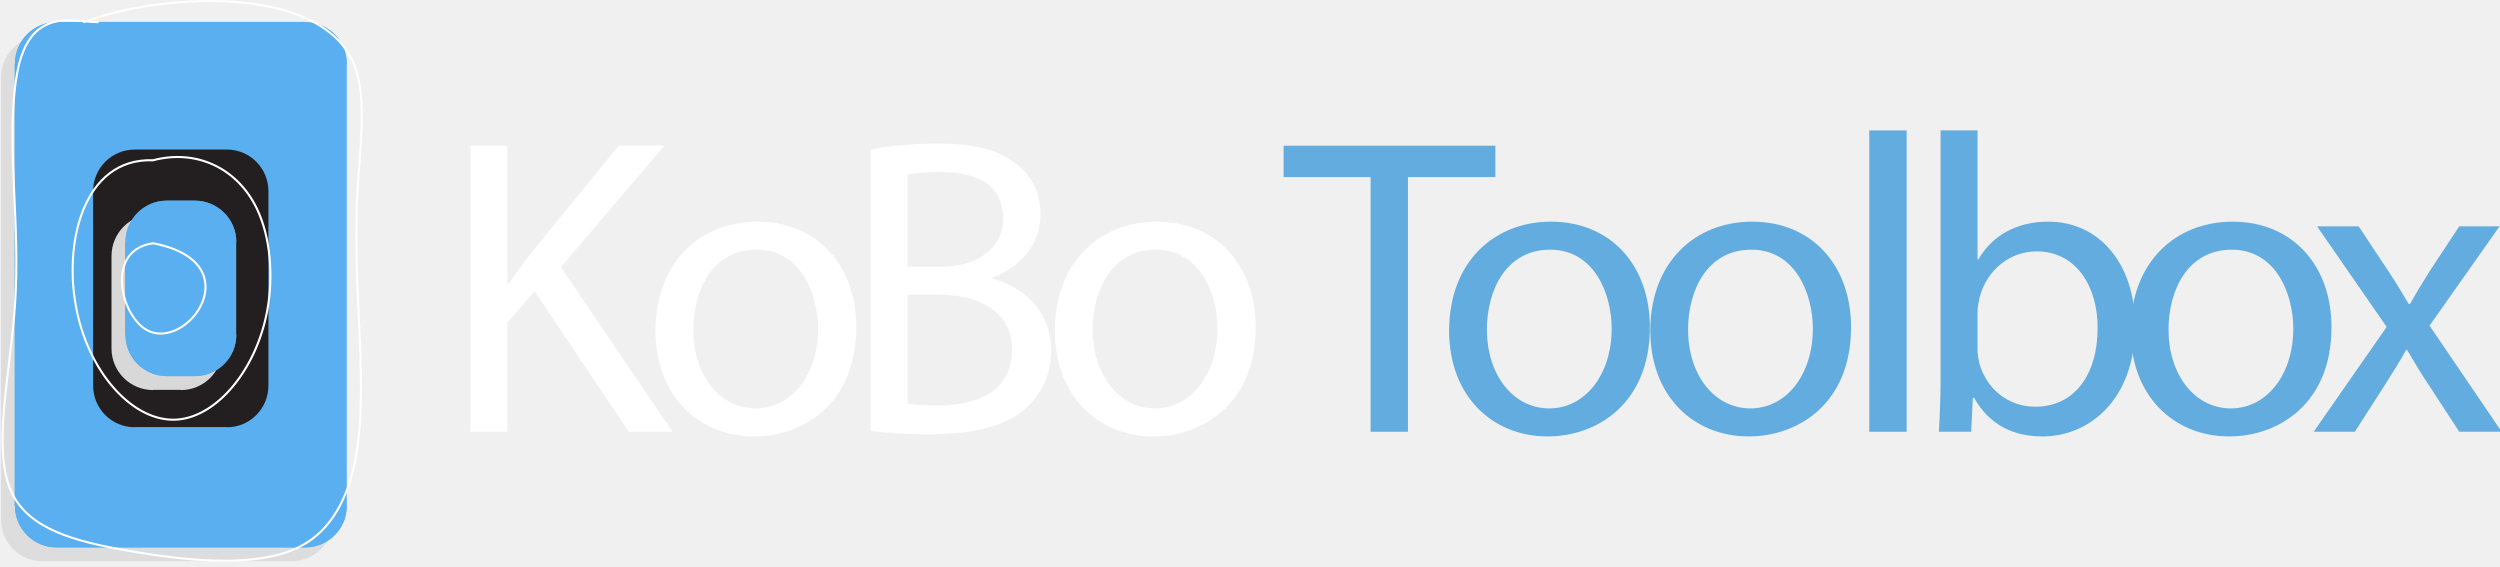
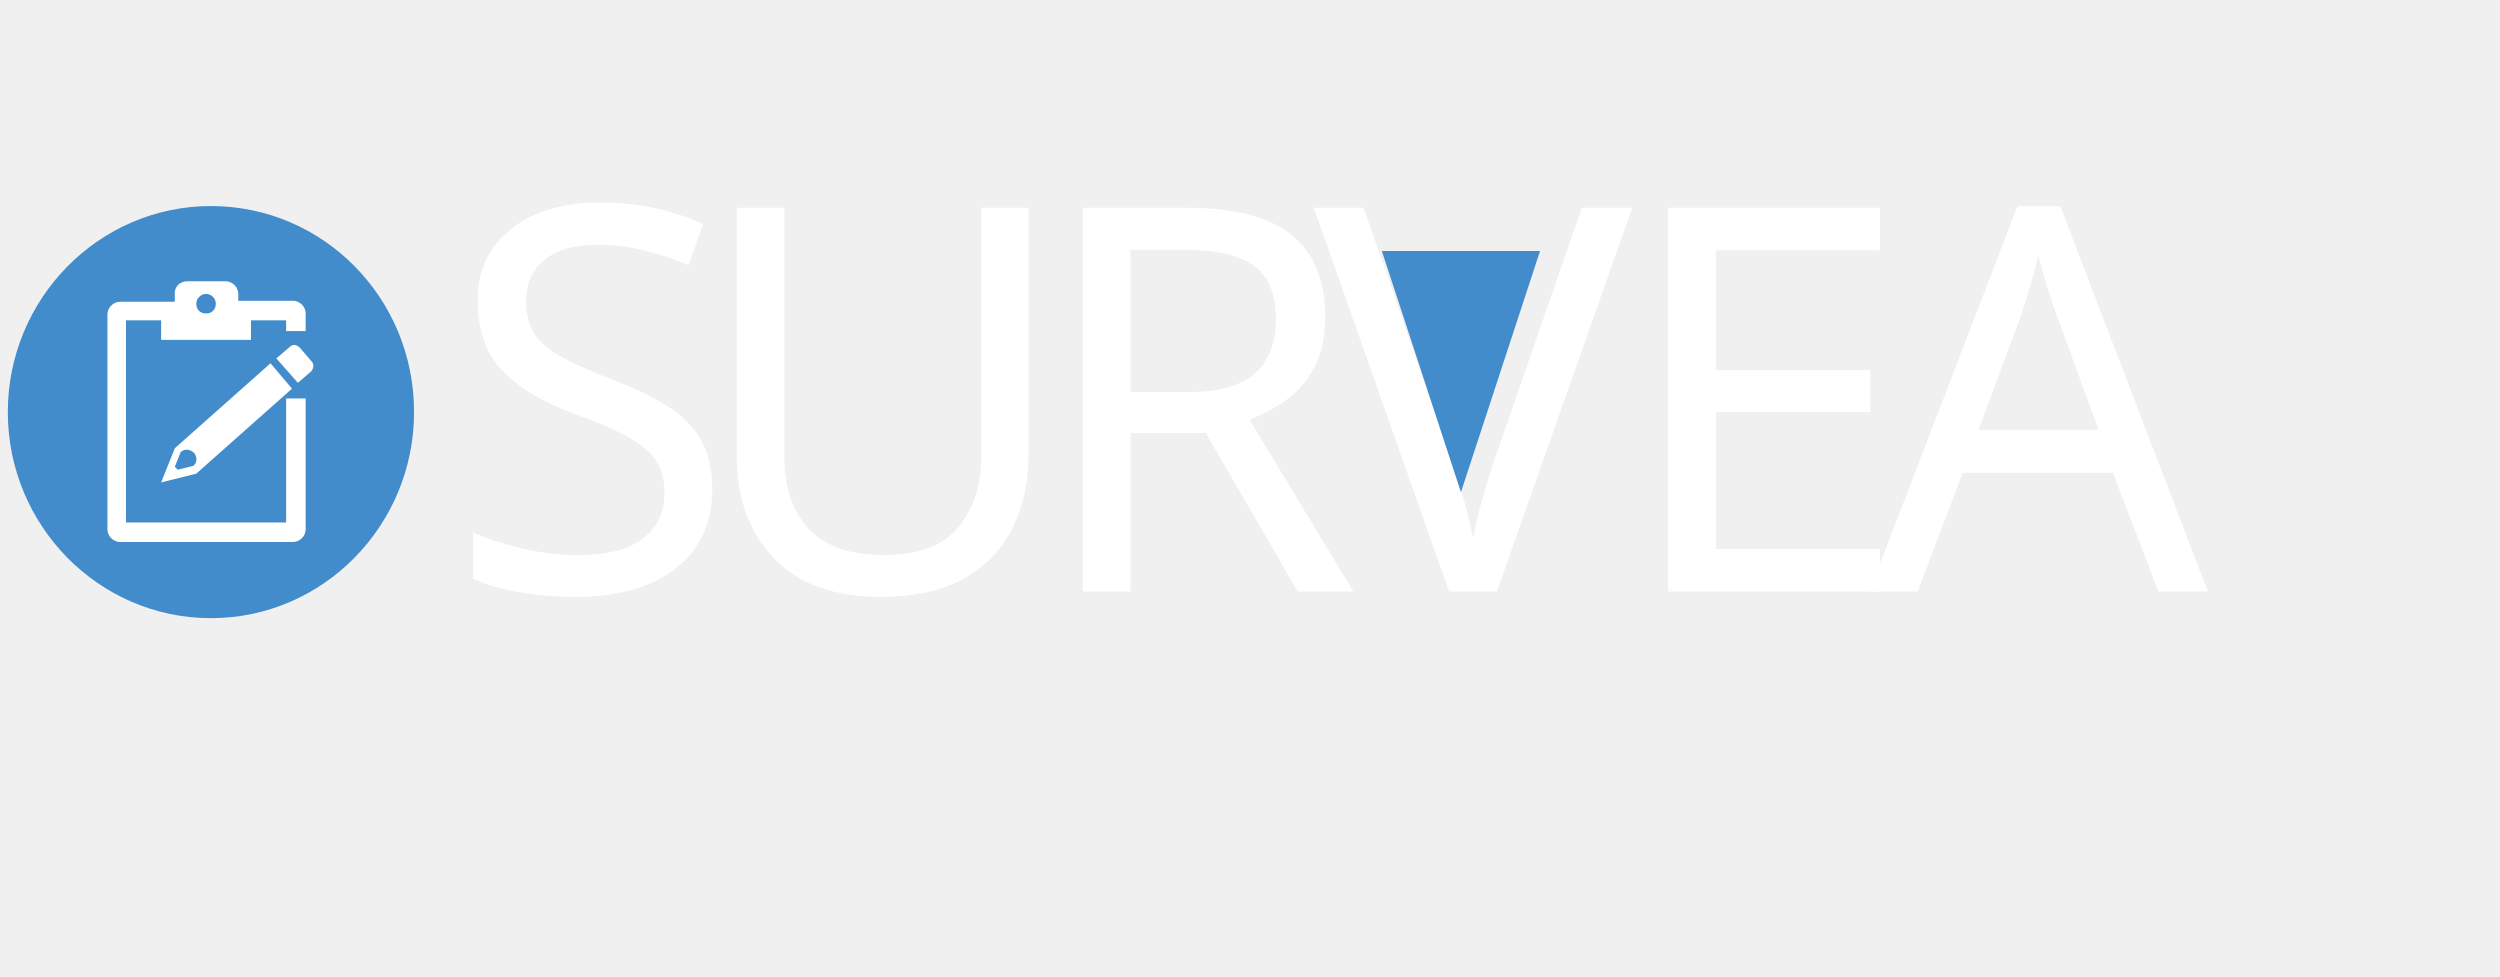
- <svg xmlns="http://www.w3.org/2000/svg" xmlns:xlink="http://www.w3.org/1999/xlink" version="1.1" id="Layer_1" x="0px" y="0px" width="1199.371px" height="271.658px" viewBox="0 0 1199.371 271.658" enable-background="new 0 0 1199.371 271.658" xml:space="preserve">
+ <svg xmlns="http://www.w3.org/2000/svg" xmlns:xlink="http://www.w3.org/1999/xlink" version="1.1" id="Calque_1" x="0px" y="0px" viewBox="0 0 256 100" style="enable-background:new 0 0 256 100;" xml:space="preserve">
+   <style type="text/css">
+ 	.st0{clip-path:url(#SVGID_2_);}
+ 	.st1{fill:#FFFFFF;}
+ 	.st2{font-family:'Calibri';}
+ 	.st3{font-size:55.029px;}
+ 	.st4{clip-path:url(#SVGID_4_);fill-rule:evenodd;clip-rule:evenodd;fill:#428CCB;}
+ 	.st5{clip-path:url(#SVGID_4_);}
+ 	.st6{clip-path:url(#SVGID_6_);fill-rule:evenodd;clip-rule:evenodd;fill:#428CCB;}
+ 	.st7{clip-path:url(#SVGID_6_);}
+ 	.st8{clip-path:url(#SVGID_8_);}
+ 	.st9{clip-path:url(#SVGID_10_);}
+ 	.st10{clip-path:url(#SVGID_12_);fill:#FFFFFF;}
+ 	.st11{clip-path:url(#SVGID_14_);fill-rule:evenodd;clip-rule:evenodd;fill:#FFFFFF;}
+ </style>
  <g>
    <g>
-       <g>
-         <defs>
-           <path id="SVGID_1_" d="M0.5,37.167V37.07V37.167z M159.679,37.167V37.07V37.167z M20.362,17.21h0.096H20.362z M20.458,17.21      C9.414,17.21,0.5,26.123,0.5,37.167v212.172c0,11.045,8.914,19.958,19.958,19.958l-0.096-0.096h119.359l0.097,0.096      c10.947,0,19.861-8.913,19.861-19.958V37.167c0-11.044-8.914-19.957-19.861-19.957H20.458z" />
-         </defs>
-         <clipPath id="SVGID_2_">
-           <use xlink:href="#SVGID_1_" overflow="visible" />
-         </clipPath>
-         <rect y="17.21" clip-path="url(#SVGID_2_)" fill="#DDDDDD" width="161.77" height="254.448" />
-       </g>
-     </g>
-   </g>
-   <g>
-     <g>
-       <g>
-         <defs>
-           <rect id="SVGID_3_" width="1199.371" height="271.658" />
-         </defs>
-         <clipPath id="SVGID_4_">
-           <use xlink:href="#SVGID_3_" overflow="visible" />
-         </clipPath>
-         <path clip-path="url(#SVGID_4_)" fill="#59AFEF" d="M27.046,262.612h119.359c11.045,0,19.958-8.914,19.958-19.86l-0.096-0.097     V30.482h0.096c0-10.948-8.913-19.862-19.958-19.862v-0.096H27.046v0.096c-10.948,0-19.861,8.914-19.861,19.862H7.089v212.173     l0.096,0.097C7.185,253.698,16.098,262.612,27.046,262.612" />
-       </g>
-     </g>
-   </g>
-   <g>
-     <g>
-       <g>
-         <defs>
-           <path id="SVGID_5_" d="M27.046,10.524v0.096c-10.948,0-19.861,8.914-19.861,19.862H7.088v212.173l0.097,0.097      c0,10.946,8.913,19.86,19.861,19.86h119.36c11.045,0,19.957-8.914,19.957-19.86l-0.096-0.097V30.482h0.096      c0-10.948-8.912-19.862-19.957-19.862v-0.096H27.046z" />
-         </defs>
-         <clipPath id="SVGID_6_">
-           <use xlink:href="#SVGID_5_" overflow="visible" />
-         </clipPath>
-         <rect x="5.926" y="9.361" clip-path="url(#SVGID_6_)" fill="#59AFEF" width="163.537" height="256.545" />
-       </g>
-     </g>
-   </g>
-   <g>
-     <g>
-       <g>
-         <defs>
-           <rect id="SVGID_7_" width="1199.371" height="271.658" />
-         </defs>
-         <clipPath id="SVGID_8_">
-           <use xlink:href="#SVGID_7_" overflow="visible" />
-         </clipPath>
-         <path clip-path="url(#SVGID_8_)" fill="#231F20" d="M64.54,204.87h44.275l0.097,0.098c10.948,0,19.861-8.914,19.861-19.958     V91.615v0.097c0-11.045-8.913-19.957-19.861-19.957H64.54h0.096c-11.044,0-19.957,8.912-19.957,19.957v-0.097v93.395     c0,11.044,8.913,19.958,19.957,19.958" />
-       </g>
-     </g>
-   </g>
-   <g>
-     <g>
-       <g>
-         <defs>
-           <path id="SVGID_9_" d="M53.495,122.812v-0.098V122.812z M106.684,122.812v-0.098V122.812z M73.356,102.852h0.098H73.356z       M73.454,102.852c-11.045,0-19.959,8.915-19.959,19.96v44.371c0,11.045,8.914,19.959,19.959,19.959l-0.098-0.098h13.371      l0.096,0.098c10.948,0,19.861-8.914,19.861-19.959v-44.371c0-11.045-8.913-19.96-19.861-19.96H73.454z" />
-         </defs>
-         <clipPath id="SVGID_10_">
-           <use xlink:href="#SVGID_9_" overflow="visible" />
-         </clipPath>
-         <rect x="52.236" y="101.69" clip-path="url(#SVGID_10_)" fill="#D8D8D8" width="57.732" height="87.995" />
-       </g>
-     </g>
-   </g>
-   <g>
-     <g>
-       <g>
-         <defs>
-           <rect id="SVGID_11_" width="1199.371" height="271.658" />
-         </defs>
-         <clipPath id="SVGID_12_">
-           <use xlink:href="#SVGID_11_" overflow="visible" />
-         </clipPath>
-         <path clip-path="url(#SVGID_12_)" fill="#59AFEF" d="M80.041,180.455h13.37c11.045,0,19.958-8.911,19.958-19.86l-0.098-0.096     v-44.373h0.098c0-10.947-8.913-19.86-19.958-19.86h-13.37c-10.948,0-19.86,8.913-19.86,19.86h-0.098v44.373l0.098,0.096     C60.181,171.544,69.093,180.455,80.041,180.455" />
-       </g>
-     </g>
-   </g>
-   <g>
-     <g>
-       <g>
-         <defs>
-           <path id="SVGID_13_" d="M80.041,96.265c-10.948,0-19.861,8.914-19.861,19.86h-0.097v44.374l0.097,0.095      c0,10.95,8.913,19.861,19.861,19.861h13.37c11.045,0,19.957-8.911,19.957-19.861l-0.097-0.095v-44.374h0.097      c0-10.946-8.912-19.86-19.957-19.86H80.041z" />
-         </defs>
-         <clipPath id="SVGID_14_">
-           <use xlink:href="#SVGID_13_" overflow="visible" />
-         </clipPath>
-         <rect x="58.921" y="93.94" clip-path="url(#SVGID_14_)" fill="#59AFEF" width="58.129" height="90.196" />
-       </g>
-     </g>
-   </g>
-   <g>
-     <g>
-       <g>
-         <defs>
-           <rect id="SVGID_15_" width="1199.371" height="271.658" />
-         </defs>
-         <clipPath id="SVGID_16_">
-           <use xlink:href="#SVGID_15_" overflow="visible" />
-         </clipPath>
-         <path clip-path="url(#SVGID_16_)" fill="none" stroke="#FFFFFF" stroke-linecap="round" stroke-linejoin="round" stroke-miterlimit="10" d="     M46.908,10.62c-4.167,0-9.98-0.968-14.92-0.871C13.774,10.233,9.123,25.734,7.185,42.107c-3.681,31.293,2.616,65.978,0,104.44     c-2.324,33.229-11.141,69.175-1.646,89.521c8.138,17.633,29.84,23.641,56.289,28.192c27.999,4.941,61.132,8.235,81.284-1.647     c11.529-5.616,18.698-15.5,23.251-27.319c13.467-35.36,2.423-87.581,4.942-140.092c1.162-24.123,5.231-48.345-1.647-64.717     C153.382-8.272,75.682-3.039,40.32,10.62" />
+       <defs>
+         <rect id="SVGID_1_" x="0.8" y="-7.7" width="255" height="115.7" />
+       </defs>
+       <clipPath id="SVGID_2_">
+         <use xlink:href="#SVGID_1_" style="overflow:visible;" />
+       </clipPath>
+       <g class="st0">
+         <text transform="matrix(0.9875 0 0 1 45.658 60.5718)">
+           <tspan x="0" y="0" class="st1 st2 st3">S</tspan>
+           <tspan x="25.2" y="0" class="st1 st2 st3">U</tspan>
+           <tspan x="60.7" y="0" class="st1 st2 st3">R</tspan>
+           <tspan x="90" y="0" class="st1 st2 st3">V</tspan>
+           <tspan x="121.4" y="0" class="st1 st2 st3">E</tspan>
+           <tspan x="147.6" y="0" class="st1 st2 st3">A</tspan>
+         </text>
      </g>
    </g>
    <g>
-       <g>
+       <defs>
+         <polygon id="SVGID_3_" points="0.8,108 255.8,108 255.8,-7.7 0.8,-7.7 0.8,108    " />
+       </defs>
+       <clipPath id="SVGID_4_">
+         <use xlink:href="#SVGID_3_" style="overflow:visible;" />
+       </clipPath>
+       <path class="st4" d="M0.8,42.2c0-11.6,9.3-21.1,20.8-21.1s20.8,9.4,20.8,21.1c0,11.6-9.3,21.1-20.8,21.1S0.8,53.8,0.8,42.2    L0.8,42.2z" />
+       <g class="st5">
        <defs>
-           <rect id="SVGID_17_" width="1199.371" height="271.658" />
+           <polygon id="SVGID_5_" points="0.8,108 255.8,108 255.8,-7.7 0.8,-7.7 0.8,108     " />
        </defs>
-         <clipPath id="SVGID_18_">
-           <use xlink:href="#SVGID_17_" overflow="visible" />
+         <clipPath id="SVGID_6_">
+           <use xlink:href="#SVGID_5_" style="overflow:visible;" />
        </clipPath>
-         <path clip-path="url(#SVGID_18_)" fill="none" stroke="#FFFFFF" stroke-linecap="round" stroke-linejoin="round" stroke-miterlimit="10" d="     M73.454,76.889c-33.521-1.26-43.598,40.206-36.428,73.049c6.491,30.033,27.514,52.896,48.053,51.347     c19.086-1.452,37.881-23.929,43.113-52.218c3.1-16.665,1.55-35.364-4.941-48.926C113.757,80.376,93.895,71.463,73.454,76.889" />
-       </g>
-     </g>
-     <g>
-       <g>
-         <defs>
-           <rect id="SVGID_19_" width="1199.371" height="271.658" />
-         </defs>
-         <clipPath id="SVGID_20_">
-           <use xlink:href="#SVGID_19_" overflow="visible" />
-         </clipPath>
-         <path clip-path="url(#SVGID_20_)" fill="none" stroke="#FFFFFF" stroke-linecap="round" stroke-linejoin="round" stroke-miterlimit="10" d="     M73.454,116.708c-22.865,3.099-15.889,34.102-3.295,41.465C89.342,169.509,121.507,126.009,73.454,116.708" />
-       </g>
-     </g>
-   </g>
-   <g enable-background="new    ">
-     <path fill="#FFFFFF" d="M225.712,69.896h17.714v66.175h0.611c3.665-5.295,7.33-10.182,10.792-14.66l41.944-51.515h21.99   l-49.682,58.233l53.55,79.002H301.66l-45.202-67.396l-13.031,15.068v52.328h-17.714V69.896z" />
-     <path fill="#FFFFFF" d="M410.797,157.043c0,36.446-25.248,52.329-49.071,52.329c-26.673,0-47.238-19.547-47.238-50.7   c0-32.985,21.583-52.329,48.867-52.329C391.658,106.343,410.797,126.908,410.797,157.043z M332.61,158.062   c0,21.582,12.42,37.871,29.931,37.871c17.104,0,29.931-16.085,29.931-38.279c0-16.695-8.348-37.871-29.524-37.871   S332.61,139.329,332.61,158.062z" />
-   </g>
-   <g enable-background="new    ">
-     <path fill="#FFFFFF" d="M417.722,71.729c7.737-1.629,19.954-2.852,32.375-2.852c17.714,0,29.117,3.055,37.668,9.978   c7.126,5.294,11.402,13.438,11.402,24.229c0,13.235-8.755,24.842-23.212,30.135v0.408c13.031,3.258,28.302,14.049,28.302,34.41   c0,11.81-4.683,20.769-11.606,27.488c-9.57,8.755-25.044,12.827-47.442,12.827c-12.217,0-21.583-0.814-27.488-1.629V71.729z    M435.436,127.927h16.085c18.732,0,29.728-9.773,29.728-23.009c0-16.085-12.217-22.397-30.135-22.397   c-8.145,0-12.828,0.611-15.678,1.222V127.927z M435.436,193.693c3.461,0.61,8.552,0.814,14.864,0.814   c18.325,0,35.225-6.72,35.225-26.673c0-18.732-16.085-26.471-35.429-26.471h-14.66V193.693z" />
-   </g>
-   <g enable-background="new    ">
-     <path fill="#FFFFFF" d="M602.4,157.043c0,36.446-25.249,52.329-49.071,52.329c-26.673,0-47.238-19.547-47.238-50.7   c0-32.985,21.583-52.329,48.867-52.329C583.26,106.343,602.4,126.908,602.4,157.043z M524.212,158.062   c0,21.582,12.42,37.871,29.931,37.871c17.104,0,29.931-16.085,29.931-38.279c0-16.695-8.348-37.871-29.524-37.871   S524.212,139.329,524.212,158.062z" />
-   </g>
-   <g>
-     <g>
-       <g>
-         <defs>
-           <rect id="SVGID_21_" width="1199.371" height="271.658" />
-         </defs>
-         <clipPath id="SVGID_22_">
-           <use xlink:href="#SVGID_21_" overflow="visible" />
-         </clipPath>
-         <g clip-path="url(#SVGID_22_)">
-           <g enable-background="new    ">
-             <path fill="#62ACDF" d="M657.545,84.964h-41.741V69.896h101.603v15.067h-41.943v122.168h-17.918V84.964z" />
+         <polygon class="st6" points="157.7,25.7 149.6,50.4 141.5,25.7 157.7,25.7    " />
+         <g class="st7">
+           <defs>
+             <polygon id="SVGID_7_" points="0.8,108 255.8,108 255.8,-7.7 0.8,-7.7 0.8,108      " />
+           </defs>
+           <clipPath id="SVGID_8_">
+             <use xlink:href="#SVGID_7_" style="overflow:visible;" />
+           </clipPath>
+           <g class="st8">
+             <defs>
+               <polygon id="SVGID_9_" points="0.8,108 255.8,108 255.8,-7.7 0.8,-7.7 0.8,108       " />
+             </defs>
+             <clipPath id="SVGID_10_">
+               <use xlink:href="#SVGID_9_" style="overflow:visible;" />
+             </clipPath>
+             <g class="st9">
+               <defs>
+                 <polygon id="SVGID_11_" points="15,50.7 32.5,52 33.8,34.1 16.2,32.8 15,50.7        " />
+               </defs>
+               <clipPath id="SVGID_12_">
+                 <use xlink:href="#SVGID_11_" style="overflow:visible;" />
+               </clipPath>
+               <path class="st10" d="M19.9,46.4c0.3,0.4,0.3,1-0.1,1.3l-1.6,0.4l-0.3-0.3l0.6-1.5C18.9,45.9,19.5,46,19.9,46.4L19.9,46.4z         M27.7,37.2l-9.8,8.7l-1.4,3.5l3.6-0.9l9.8-8.7" />
+               <path class="st10" d="M31.9,37l-1.2-1.4c-0.3-0.3-0.7-0.4-1-0.1l-1.4,1.2l2.2,2.5l1.4-1.2C32.1,37.7,32.2,37.3,31.9,37        L31.9,37z" />
+             </g>
          </g>
-           <g enable-background="new    ">
-             <path fill="#62ACDF" d="M791.522,157.043c0,36.446-25.248,52.329-49.071,52.329c-26.673,0-47.238-19.547-47.238-50.7       c0-32.985,21.584-52.329,48.867-52.329C772.383,106.343,791.522,126.908,791.522,157.043z M713.335,158.062       c0,21.582,12.421,37.871,29.931,37.871c17.104,0,29.932-16.085,29.932-38.279c0-16.695-8.348-37.871-29.523-37.871       S713.335,139.329,713.335,158.062z" />
-           </g>
-           <g enable-background="new    ">
-             <path fill="#62ACDF" d="M888.037,157.043c0,36.446-25.248,52.329-49.07,52.329c-26.674,0-47.238-19.547-47.238-50.7       c0-32.985,21.582-52.329,48.867-52.329C868.897,106.343,888.037,126.908,888.037,157.043z M809.85,158.062       c0,21.582,12.42,37.871,29.932,37.871c17.104,0,29.931-16.085,29.931-38.279c0-16.695-8.349-37.871-29.524-37.871       S809.85,139.329,809.85,158.062z" />
-             <path fill="#62ACDF" d="M896.795,62.566h17.918v144.565h-17.918V62.566z" />
-             <path fill="#62ACDF" d="M930.186,207.132c0.408-6.719,0.814-16.696,0.814-25.451V62.566h17.715v61.898h0.407       c6.312-10.995,17.714-18.122,33.597-18.122c24.434,0,41.74,20.361,41.537,50.293c0,35.225-22.194,52.736-44.185,52.736       c-14.253,0-25.655-5.498-32.985-18.529h-0.611l-0.814,16.289H930.186z M948.715,167.631c0,2.239,0.407,4.479,0.814,6.516       c3.461,12.421,13.846,20.972,26.877,20.972c18.732,0,29.932-15.271,29.932-37.871c0-19.751-10.182-36.65-29.32-36.65       c-12.217,0-23.619,8.348-27.285,21.99c-0.406,2.035-1.018,4.479-1.018,7.33V167.631z" />
-           </g>
-           <g enable-background="new    ">
-             <path fill="#62ACDF" d="M1118.529,157.043c0,36.446-25.248,52.329-49.07,52.329c-26.674,0-47.238-19.547-47.238-50.7       c0-32.985,21.582-52.329,48.867-52.329C1099.39,106.343,1118.529,126.908,1118.529,157.043z M1040.342,158.062       c0,21.582,12.42,37.871,29.932,37.871c17.104,0,29.931-16.085,29.931-38.279c0-16.695-8.349-37.871-29.524-37.871       S1040.342,139.329,1040.342,158.062z" />
-           </g>
-           <g enable-background="new    ">
-             <path fill="#62ACDF" d="M1131.561,108.583l14.05,21.176c3.665,5.498,6.72,10.588,9.978,16.086h0.61       c3.258-5.905,6.516-10.996,9.773-16.289l13.846-20.973h19.343l-33.596,47.646l34.614,50.903h-20.361l-14.456-22.193       c-3.869-5.701-7.127-11.199-10.588-17.104h-0.408c-3.258,5.904-6.719,11.198-10.384,17.104l-14.253,22.193h-19.75L1145,156.839       l-33.393-48.256H1131.561z" />
+           <g class="st8">
+             <defs>
+               <polygon id="SVGID_13_" points="0.8,108 255.8,108 255.8,-7.7 0.8,-7.7 0.8,108       " />
+             </defs>
+             <clipPath id="SVGID_14_">
+               <use xlink:href="#SVGID_13_" style="overflow:visible;" />
+             </clipPath>
+             <path class="st11" d="M19.2,28.8h3.9c0.7,0,1.3,0.6,1.3,1.3v0.7H30c0.7,0,1.3,0.6,1.3,1.3v1.8h-2v-1.1h-3.6v2h-9.2v-2h-3.6       v20.7h16.4V40.8h2v13.4c0,0.7-0.6,1.3-1.3,1.3H12.3c-0.7,0-1.3-0.6-1.3-1.3V32.2c0-0.7,0.6-1.3,1.3-1.3h5.6v-0.7       C17.8,29.4,18.4,28.8,19.2,28.8L19.2,28.8z M21.1,30.1c-0.3,0-0.5,0.1-0.7,0.3c-0.2,0.2-0.3,0.4-0.3,0.7c0,0.6,0.4,1,1,1       c0.6,0,1-0.4,1-1C22.1,30.6,21.7,30.1,21.1,30.1L21.1,30.1z" />
          </g>
        </g>
      </g>
    </g>
  </g>
</svg>
